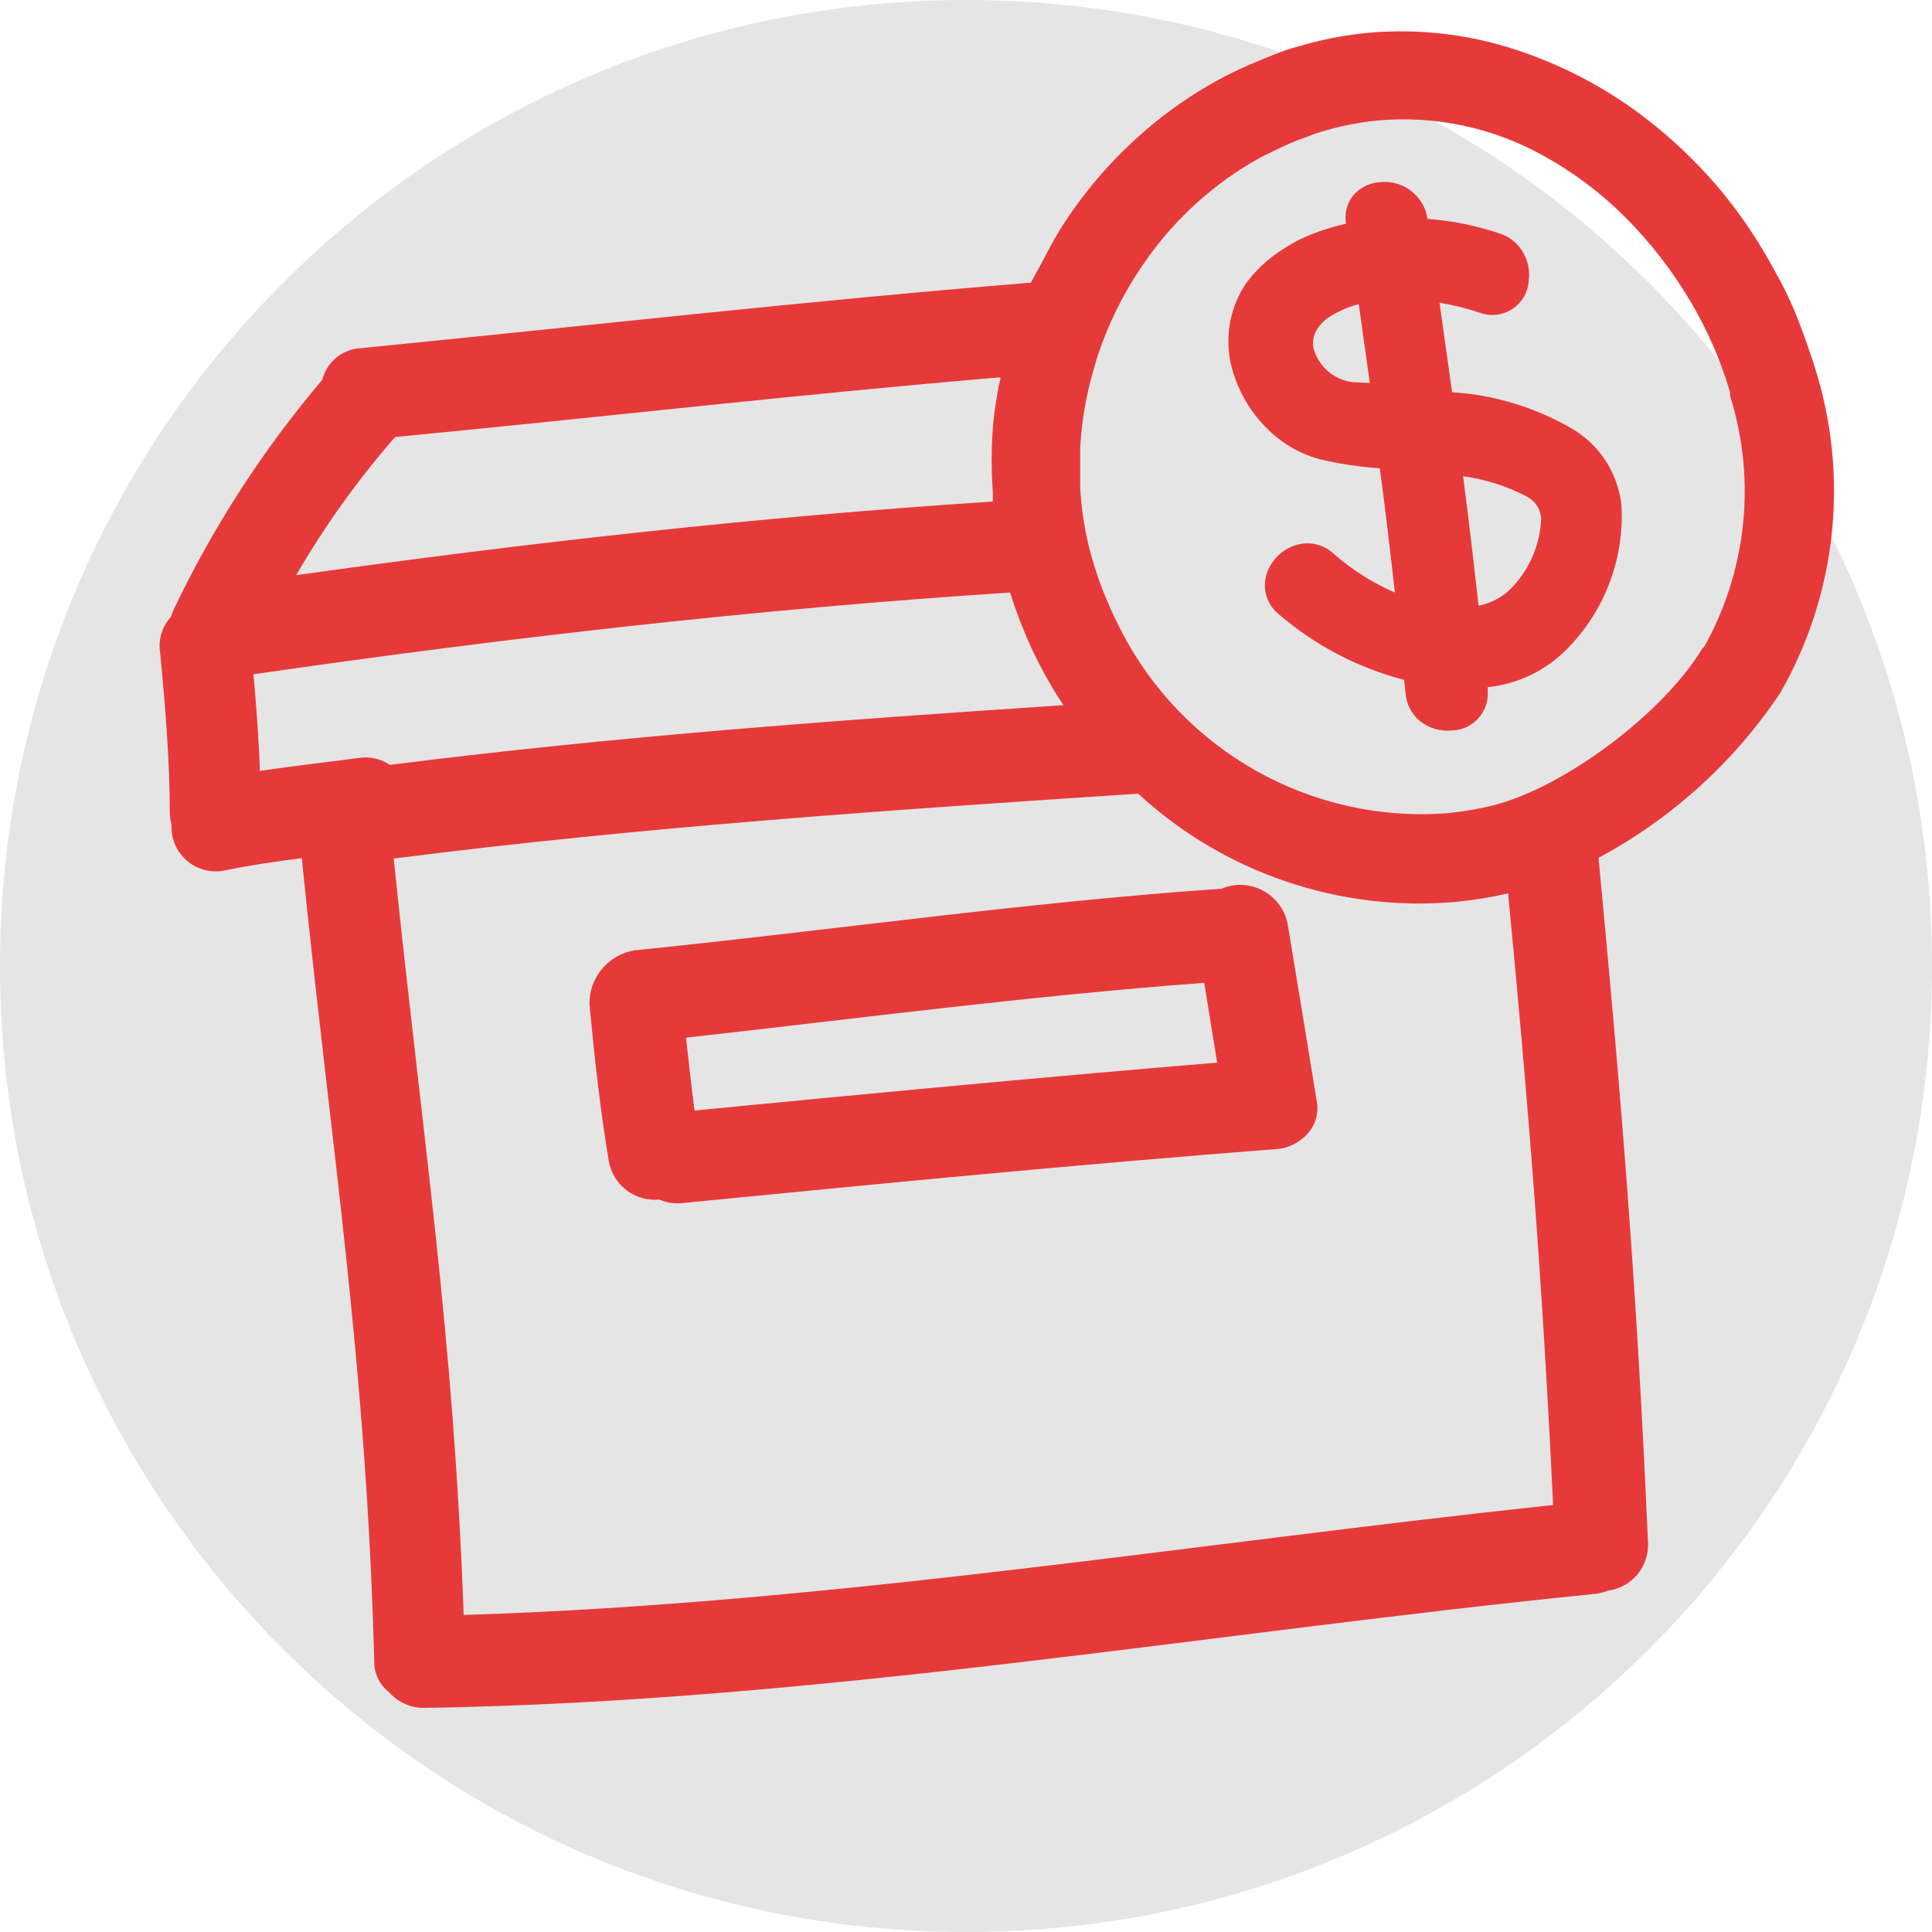
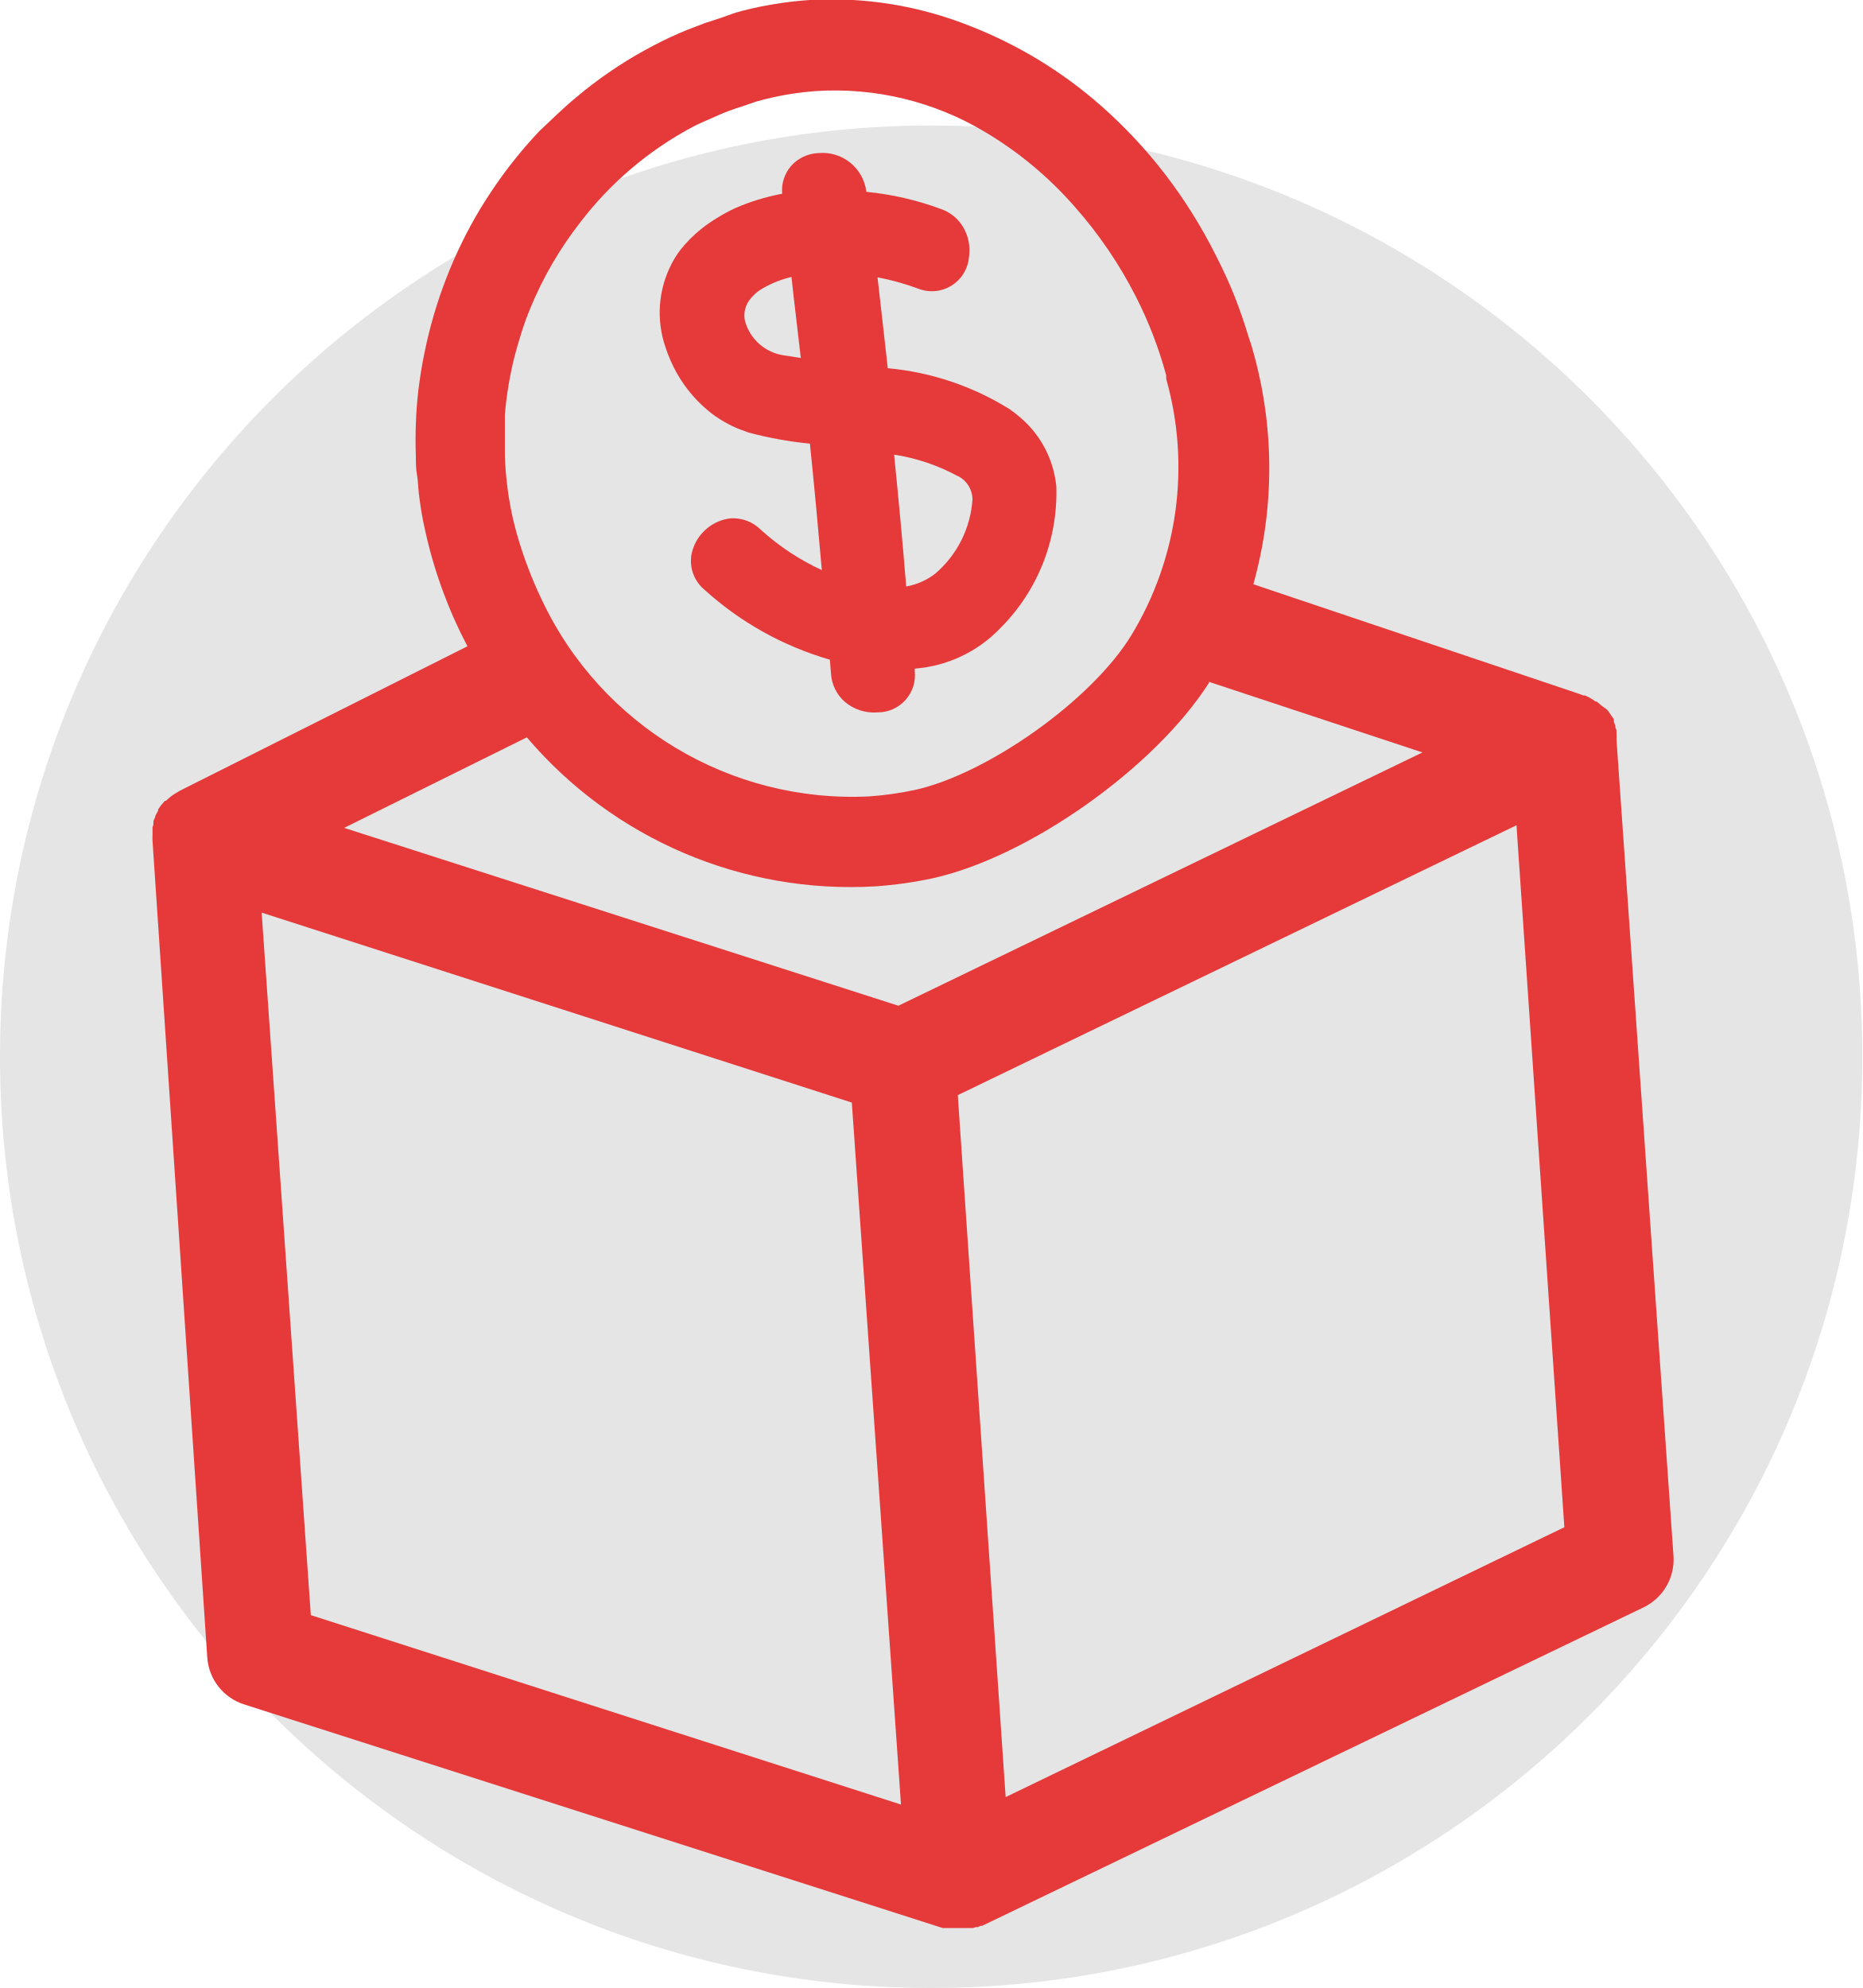
- <svg xmlns="http://www.w3.org/2000/svg" viewBox="0 0 100 100">
+ <svg xmlns="http://www.w3.org/2000/svg" viewBox="0 0 100 106.74">
  <defs>
    <style>.a{fill:#e5e5e5;}.b{fill:#e63a3a;}</style>
  </defs>
-   <circle class="a" cx="50" cy="50" r="50" />
-   <path class="b" d="M66.66,47.89A2.5,2.5,0,0,0,63.22,46C53.06,46.7,43,48.16,32.83,49.19A2.79,2.79,0,0,0,30.51,52c.26,2.71.55,5.41,1,8.09a2.42,2.42,0,0,0,2.62,2,2.33,2.33,0,0,0,1.19.18c10.22-1,20.45-2,30.69-2.79A2.26,2.26,0,0,0,67.32,59a2,2,0,0,0,.82-2.09Q67.41,52.41,66.66,47.89ZM35.95,57.48c-.17-1.26-.3-2.52-.44-3.77,8.94-1,17.85-2.17,26.82-2.84L63,55C54,55.75,45,56.6,35.95,57.48Z" />
-   <path class="b" d="M93.93,19c-.08-.29-.19-.56-.28-.84q-.33-1-.74-2t-1-2.05a25.49,25.49,0,0,0-2.69-4.07,24.63,24.63,0,0,0-3.44-3.44A22.43,22.43,0,0,0,79,2.76a19,19,0,0,0-8.21-1.06,19.56,19.56,0,0,0-2.94.52l-1,.28-.48.16L65.51,3l-.89.37c-.57.25-1.12.52-1.66.82a21.68,21.68,0,0,0-3.57,2.47l-.61.54-.24.22c-.29.27-.57.55-.84.83l-.44.47a23.15,23.15,0,0,0-1.9,2.41c-.36.53-.71,1.08-1,1.64s-.66,1.23-1,1.86c-11.58.94-23.12,2.25-34.68,3.39a2.17,2.17,0,0,0-2,1.64A54.79,54.79,0,0,0,9,31.53a2.53,2.53,0,0,0-.16.41,2.19,2.19,0,0,0-.56,1.77c.27,2.78.5,5.55.51,8.34a2.49,2.49,0,0,0,.09.63,2.29,2.29,0,0,0,2.61,2.4c1.37-.28,2.75-.49,4.13-.66,1.55,15.29,3.33,26,3.75,41.54a2,2,0,0,0,.78,1.64,2.37,2.37,0,0,0,1.86.8c20.33-.32,40.36-3.87,60.55-5.9a2.51,2.51,0,0,0,.67-.17,2.38,2.38,0,0,0,2.07-2.5c-.58-13.32-1.4-23.19-2.56-35.43a26.16,26.16,0,0,0,9.41-8.54A21.05,21.05,0,0,0,93.93,19ZM20.45,22.62c10.44-1,20.88-2.21,31.33-3.09,0,.21-.09.41-.12.62s-.11.69-.16,1-.08.66-.11,1v0a22.49,22.49,0,0,0,0,3.32q0,.24,0,.49c-12.06.78-24.08,2.13-36.06,3.81A46.15,46.15,0,0,1,20.45,22.62Zm-7,17.28c-.05-1.65-.18-3.31-.33-5,13-1.88,26.07-3.38,39.16-4.23q.35,1.11.8,2.17c.12.28.24.56.37.84s.27.55.41.82a23.31,23.31,0,0,0,1.18,2c-11.64.77-23.28,1.62-34.86,3.09a2.24,2.24,0,0,0-1.53-.37C16.94,39.45,15.2,39.64,13.48,39.9Zm66.92,38C61.6,79.9,42.92,83,24,83.59c-.53-14.7-2.12-24.53-3.62-39.15,12.8-1.64,25.66-2.51,38.53-3.36a21.48,21.48,0,0,0,16.47,5.6,20.94,20.94,0,0,0,2.68-.44C79.11,57.2,79.81,65.87,80.39,77.93Zm7.78-44.4c-2,3.39-7.22,7.3-10.93,8.2a16.59,16.59,0,0,1-2.29.39A17.49,17.49,0,0,1,58,32.58c-.14-.27-.27-.54-.4-.82s-.25-.56-.37-.84a19,19,0,0,1-.88-2.67,17.43,17.43,0,0,1-.44-3c0-.35,0-.69,0-1s0-.71,0-1.06a18.17,18.17,0,0,1,.42-3c.09-.4.2-.79.31-1.19s.26-.85.42-1.27a18.59,18.59,0,0,1,2.36-4.4,17.65,17.65,0,0,1,5.68-5.1c.29-.16.58-.29.88-.44s.58-.28.88-.41.46-.17.69-.26.47-.19.71-.26a15.06,15.06,0,0,1,3-.62,14.89,14.89,0,0,1,8.68,1.85,18.89,18.89,0,0,1,4.65,3.64,21.86,21.86,0,0,1,3.31,4.58,20.73,20.73,0,0,1,1.65,4c0,.06,0,.12,0,.18A16.5,16.5,0,0,1,88.18,33.53Z" />
-   <path class="b" d="M81.44,22.23a14.17,14.17,0,0,0-6.28-1.93c-.08-.59-.17-1.19-.25-1.78q-.2-1.43-.4-2.85a12.77,12.77,0,0,1,2.09.52,1.89,1.89,0,0,0,2.53-1.68,2.32,2.32,0,0,0-.53-1.78,2.15,2.15,0,0,0-.93-.63,15.18,15.18,0,0,0-3.78-.77v0a2.25,2.25,0,0,0-2.5-1.9,2,2,0,0,0-1.37.71,1.85,1.85,0,0,0-.35,1.44v0a11.7,11.7,0,0,0-1.25.35,9.82,9.82,0,0,0-1.13.46,8.28,8.28,0,0,0-.87.5,7.62,7.62,0,0,0-.86.63,6.72,6.72,0,0,0-1,1.06,4.9,4.9,0,0,0-.43.71,5.41,5.41,0,0,0-.2,4.29,6.13,6.13,0,0,0,.25.61,6.88,6.88,0,0,0,2.16,2.64,6,6,0,0,0,.86.52,5.48,5.48,0,0,0,.88.35l.18.06a19.43,19.43,0,0,0,3.16.48c.27,2,.52,4.14.78,6.43a12.17,12.17,0,0,1-3.16-2,2,2,0,0,0-1.57-.54,2.3,2.3,0,0,0-1.9,1.55,1.93,1.93,0,0,0,.6,2.1,16.22,16.22,0,0,0,6.51,3.41l.07.68a2.08,2.08,0,0,0,.74,1.45,2.31,2.31,0,0,0,1.68.49A1.91,1.91,0,0,0,77,35.7v-.13a6.73,6.73,0,0,0,4.31-2.19,9.75,9.75,0,0,0,2.61-7.3,5.29,5.29,0,0,0-1.85-3.4A6.33,6.33,0,0,0,81.44,22.23ZM70,19.78a2.41,2.41,0,0,1-2-1.7,1.32,1.32,0,0,1,.15-1,2.12,2.12,0,0,1,.73-.72,5.4,5.4,0,0,1,1.45-.62l.29,2.08.28,2Zm8,10.88a3.38,3.38,0,0,1-1.47.69c-.26-2.34-.52-4.54-.8-6.7a10,10,0,0,1,3.31,1.06,1.36,1.36,0,0,1,.73,1.14A5.46,5.46,0,0,1,78,30.66Z" />
+   <circle class="a" cx="50" cy="56.74" r="50" />
+   <path class="b" d="M86.8,39.7a2.84,2.84,0,0,0,0-.33v-.06c0-.08,0-.16-.06-.24l0-.1-.08-.21,0-.09c0-.09-.09-.17-.14-.25v0a2.86,2.86,0,0,0-.18-.26l-.05-.06L86,37.89l-.07-.06-.19-.16-.06,0a2.84,2.84,0,0,0-.57-.33l-.09,0-.15-.06L67.3,31.37a23.11,23.11,0,0,0,0-12.46c-.08-.31-.18-.6-.28-.9q-.32-1.06-.72-2.08t-1-2.19a26.86,26.86,0,0,0-2.72-4.36A26,26,0,0,0,59.1,5.66a23.63,23.63,0,0,0-7-4.26A20.07,20.07,0,0,0,43.47,0a20.61,20.61,0,0,0-3.12.46c-.35.08-.7.17-1,.27L38.8.93l-.95.31-.94.36c-.61.25-1.2.52-1.77.82a22.85,22.85,0,0,0-3.83,2.5l-.66.55-.26.23c-.31.28-.61.56-.91.85L29,7a24.4,24.4,0,0,0-2.07,2.49c-.4.55-.77,1.12-1.13,1.7a24.46,24.46,0,0,0-3,7.72c-.08.36-.14.72-.2,1.08s-.1.7-.14,1v0a23.7,23.7,0,0,0-.13,3.5c0,.34,0,.67.06,1s.06.66.1,1c.08.68.19,1.36.34,2a24.67,24.67,0,0,0,1.15,3.77c.12.3.24.6.37.89s.27.59.41.88l.34.67L9.65,42.46l-.13.08-.09.05a2.84,2.84,0,0,0-.51.4L8.85,43l-.16.19-.06.07-.14.2,0,.07a2.86,2.86,0,0,0-.15.28v0c0,.09-.07.18-.1.27l0,.1c0,.07,0,.14-.05.22l0,.1c0,.08,0,.17,0,.25v.07a2.84,2.84,0,0,0,0,.33h0L11.13,89a2.85,2.85,0,0,0,2,2.52l37.49,12h0l0,0,.08,0,.17,0,.11,0,.16,0h.55l.28,0,.13,0,.14,0,.16-.05.1,0,.16-.07.08,0,0,0h0L88.26,86.3a2.85,2.85,0,0,0,1.6-2.77L86.8,39.71ZM27.11,24.48c0-.37,0-.73,0-1.09s0-.75,0-1.12a19.15,19.15,0,0,1,.53-3.17c.11-.42.23-.83.36-1.24s.3-.89.48-1.32A19.59,19.59,0,0,1,31.11,12a18.6,18.6,0,0,1,6.13-5.21c.31-.16.62-.29.94-.43s.62-.28.94-.4.49-.17.74-.25.5-.18.76-.26a15.87,15.87,0,0,1,3.19-.56,15.69,15.69,0,0,1,9.09,2.2,19.91,19.91,0,0,1,4.8,4A23,23,0,0,1,61,15.94a21.84,21.84,0,0,1,1.62,4.21c0,.06,0,.12,0,.19a17.39,17.39,0,0,1-1.86,13.75C58.63,37.6,53,41.57,49.1,42.42a17.48,17.48,0,0,1-2.43.34A18.43,18.43,0,0,1,29.1,32.22c-.14-.29-.27-.58-.4-.88s-.25-.6-.36-.9a20,20,0,0,1-.85-2.83A18.37,18.37,0,0,1,27.11,24.48ZM48.38,96.89,16.69,86.72,14.05,49,45.74,59.2ZM48.24,54,18.48,44.45l9.81-4.86a22.81,22.81,0,0,0,18.72,8,22,22,0,0,0,3.1-.44C55.26,46,62,41.23,64.92,36.66l0-.05L76.38,40.4ZM84,82l-30,14.49L51.43,58.8l30-14.49Z" />
+   <path class="b" d="M36,19.34a7.26,7.26,0,0,0,2.2,2.85,6.31,6.31,0,0,0,.89.57,5.77,5.77,0,0,0,.91.39l.18.07a20.47,20.47,0,0,0,3.31.6c.22,2.15.43,4.38.64,6.79a12.82,12.82,0,0,1-3.27-2.16,2.12,2.12,0,0,0-1.63-.62,2.43,2.43,0,0,0-2,1.58,2,2,0,0,0,.57,2.23,17.1,17.1,0,0,0,6.76,3.78l.06.72a2.19,2.19,0,0,0,.74,1.54,2.43,2.43,0,0,0,1.76.57,2,2,0,0,0,2-2.21v-.14a7.1,7.1,0,0,0,4.6-2.18,10.27,10.27,0,0,0,3-7.61,5.57,5.57,0,0,0-1.86-3.63,6.67,6.67,0,0,0-.63-.5,14.93,14.93,0,0,0-6.56-2.21c-.07-.63-.14-1.25-.21-1.88q-.17-1.51-.34-3a13.45,13.45,0,0,1,2.19.61,2,2,0,0,0,2.72-1.7,2.44,2.44,0,0,0-.51-1.89,2.27,2.27,0,0,0-1-.69,16,16,0,0,0-4-.92v0a2.37,2.37,0,0,0-2.58-2.08,2.06,2.06,0,0,0-1.47.7A2,2,0,0,0,42,10.4v0a12.33,12.33,0,0,0-1.32.33,10.35,10.35,0,0,0-1.21.45,8.73,8.73,0,0,0-.93.5,8,8,0,0,0-.92.64,7.09,7.09,0,0,0-1.08,1.09,5.16,5.16,0,0,0-.47.74,5.7,5.7,0,0,0-.33,4.51A6.46,6.46,0,0,0,36,19.34Zm15.48,6.24a1.43,1.43,0,0,1,.74,1.22,5.75,5.75,0,0,1-2,4,3.57,3.57,0,0,1-1.56.69c-.2-2.47-.42-4.8-.65-7.08A10.57,10.57,0,0,1,51.46,25.58ZM40.17,16.22a2.23,2.23,0,0,1,.79-.74,5.69,5.69,0,0,1,1.54-.61c.08.73.16,1.47.25,2.2L43,19.22l-.91-.14A2.54,2.54,0,0,1,40,17.22,1.39,1.39,0,0,1,40.17,16.22Z" />
</svg>
